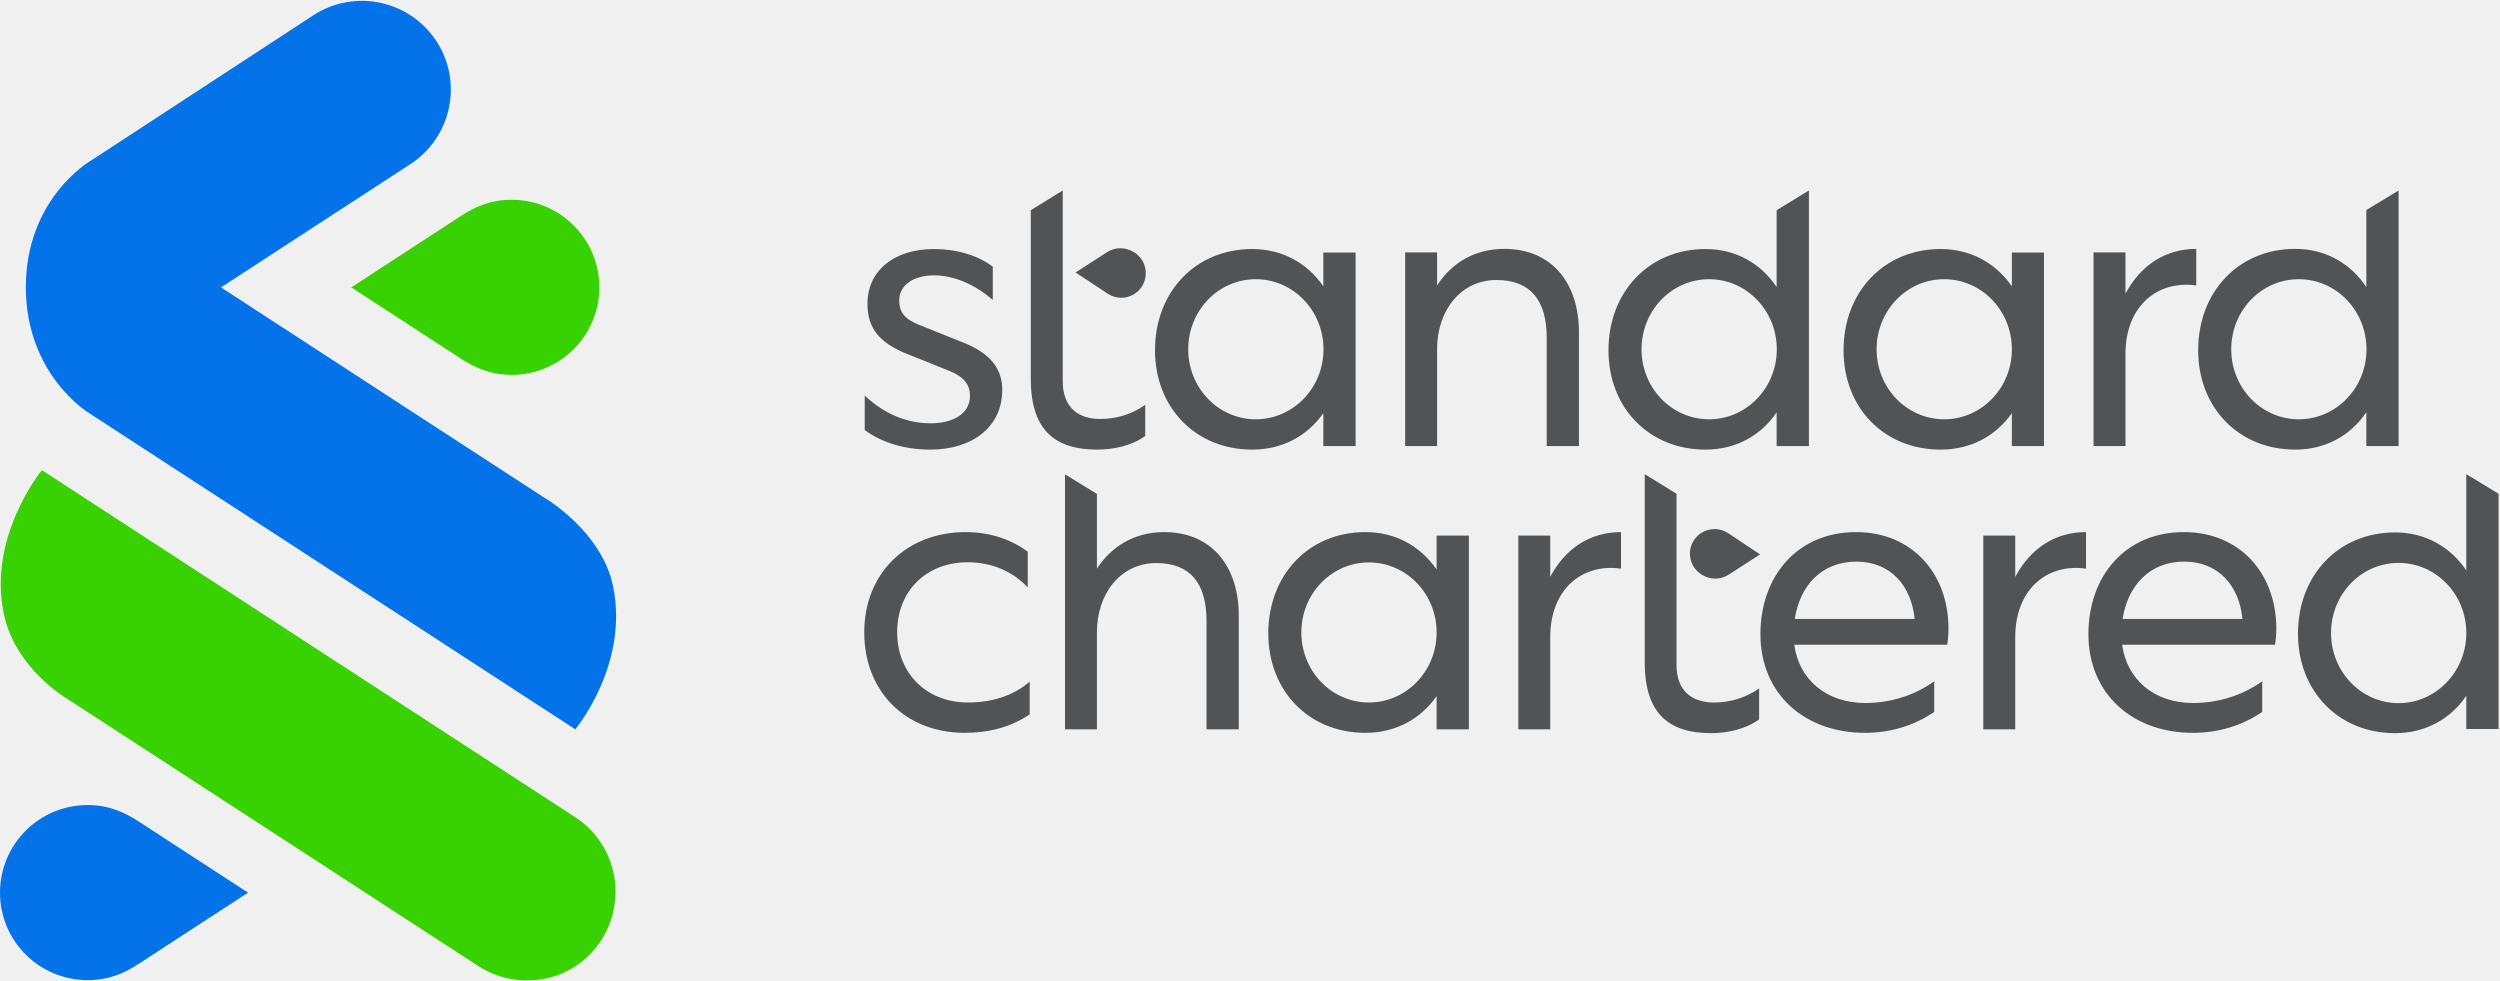
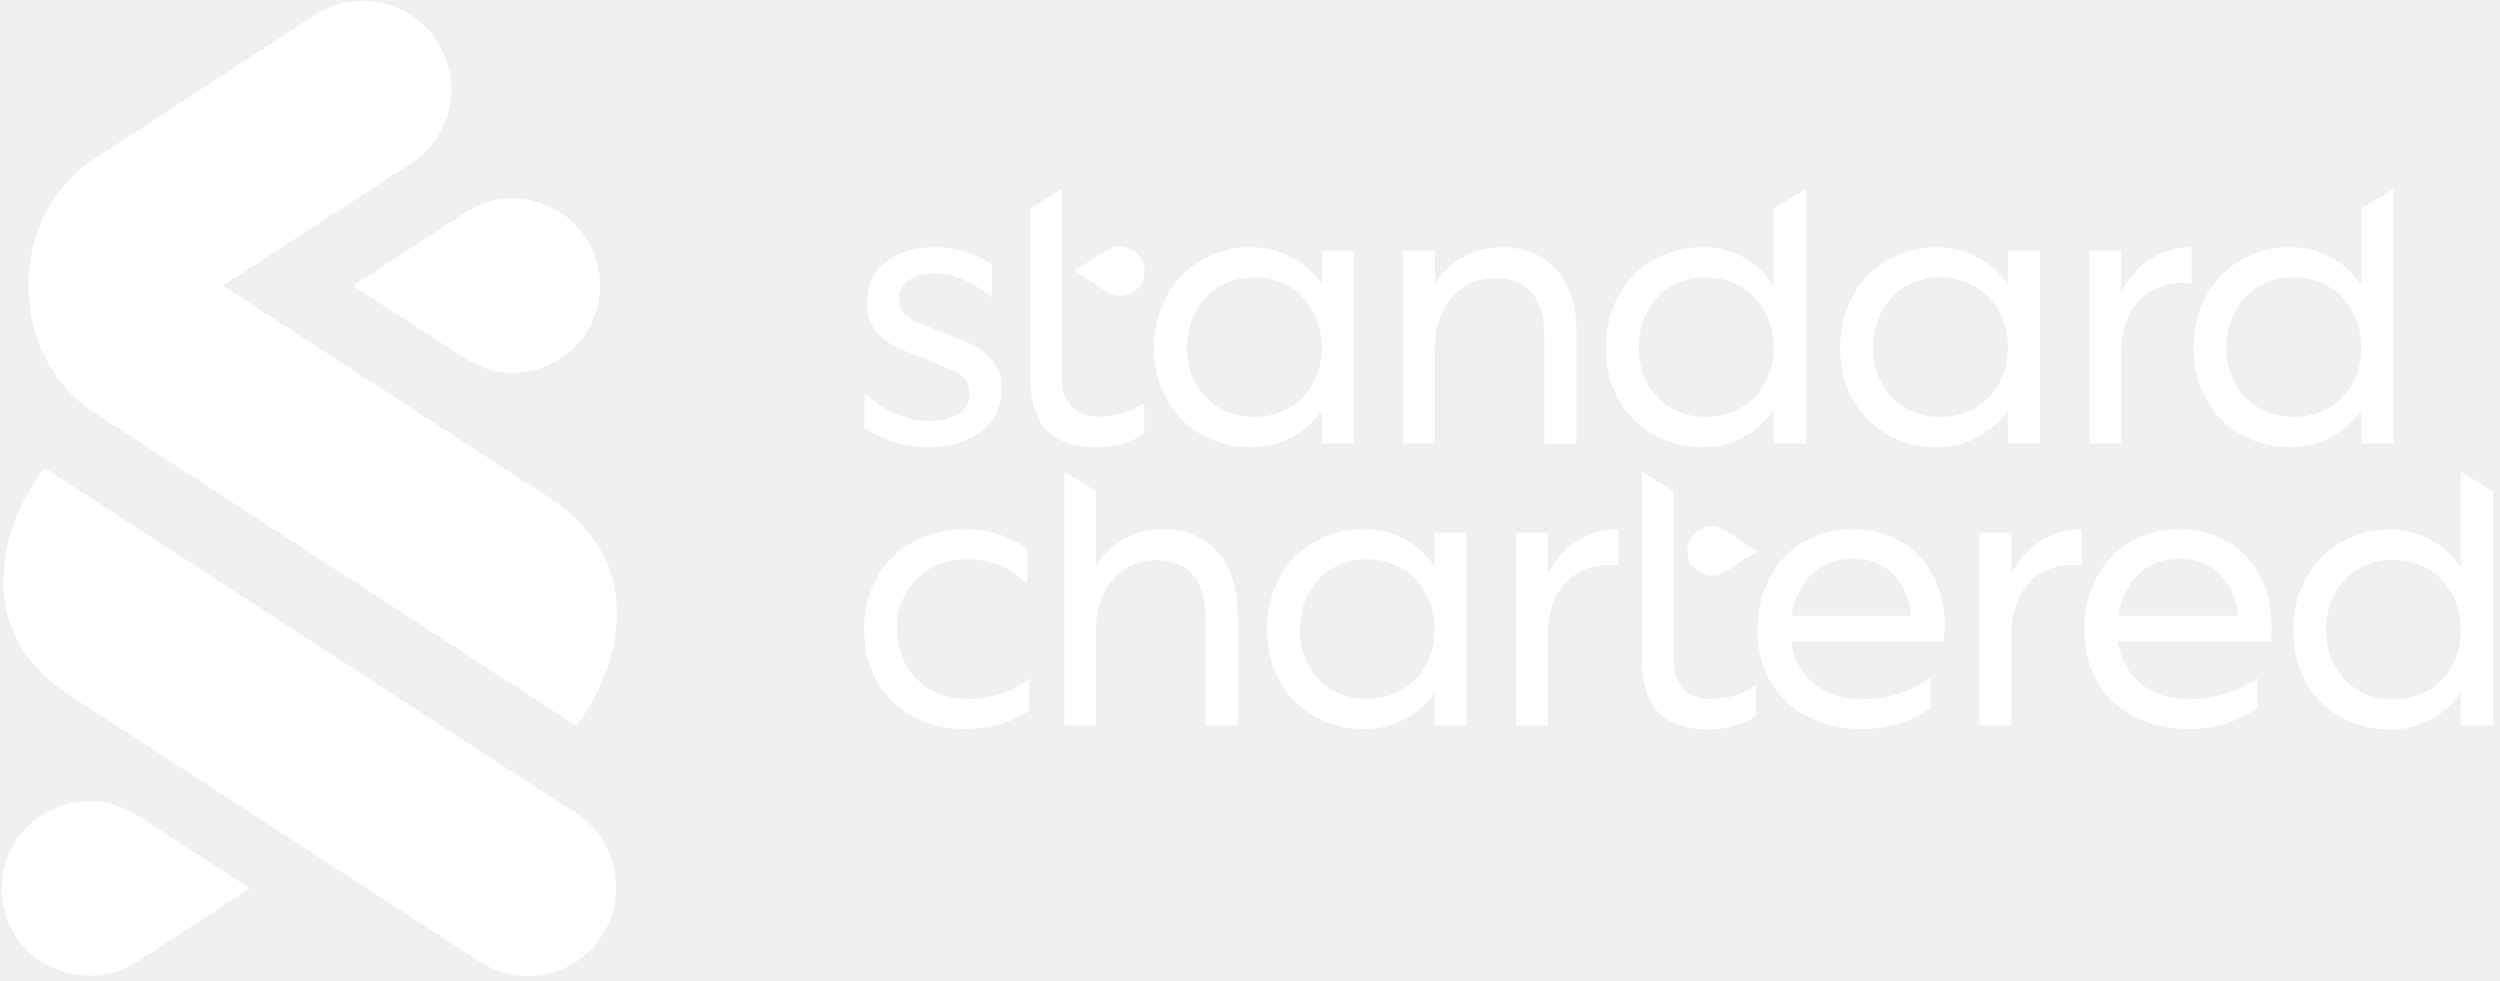
- <svg xmlns="http://www.w3.org/2000/svg" version="1.2" viewBox="0 0 1558 611" width="1558" height="611">
-   <path id="Layer" fill-rule="evenodd" d="m218.9 179.1l68.3 44.4c9.3 6 18.9 10.1 31.7 10.1 30.1 0 54.6-24.4 54.6-54.5 0-30.2-24.5-54.6-54.6-54.6-13.2 0-22.5 4.2-31.7 10.1zm-177 256.4l256.1 166.5c24.9 16.2 59.7 10.4 76.7-16.1 16.5-25.8 9.4-59.9-16.2-76.6l-332.4-216.3c0 0-34 41.4-23.7 89.7 7.3 34.3 39.5 52.8 39.5 52.8z" fill="#38d200" />
-   <path id="Layer" fill-rule="evenodd" d="m55.3 101l140-91.5c25.7-16.7 60-9.4 76.7 16.2 16.7 25.6 9.4 59.9-16.3 76.6l-118 76.8 201.1 130.8c0 0 36.2 20.7 43.3 55.7 10 48.7-23.6 88.9-23.6 88.9l-303.2-197.2c0 0-39.2-23.6-39.2-78.4 0-54.5 39.2-77.9 39.2-77.9zm30.9 499.8c-9.1 5.9-18.4 10-31.6 10-30.2 0-54.6-24.4-54.6-54.5 0-30.1 24.4-54.6 54.6-54.6 12.8 0 22.4 4.2 31.6 10.1l68.4 44.5z" fill="#0473ea" />
-   <path id="Layer" fill-rule="evenodd" d="m1537 295.5l20.1 12.2v146.6h-20.1v-20.7c-9.8 14.5-25.5 23.3-44.4 23.3-35.3 0-60.5-26.2-60.5-62 0-36.4 25.2-63.1 60.5-63.1 18.9 0 34.6 9.1 44.4 23.7zm-512 0l19.8 12.2v106.6c0 16.9 10.3 23.5 23.3 23.5 9.8 0 19.6-2.7 28.2-8.8v19.3c-8.3 6.1-19.8 8.6-29.9 8.6-25.7 0-41.4-11.5-41.4-44.1zm131.7 36.1c34.8 0 57.6 25.7 57.6 60.2 0 3.4-0.3 6.9-0.8 10h-95.3c2.9 21.8 20.1 36.3 44.1 36.3 15.4 0 30.4-4.4 43.1-13.5v19.1c-13 8.8-27.7 13-43.1 13-38 0-65.2-24.5-65.2-61.5 0-36.2 23.1-63.6 59.6-63.6zm204.3 0c34.8 0 57.6 25.7 57.6 60.2 0 3.4-0.3 6.9-0.8 10h-95.3c3 21.8 20.1 36.3 44.1 36.3 15.5 0 30.4-4.4 43.2-13.5v19.1c-13 8.8-27.7 13-43.2 13-37.9 0-65.1-24.5-65.1-61.5 0-36.2 23-63.6 59.5-63.6zm-510.1 0c18.9 0 34.3 8.8 44.4 23.3v-21.1h20.1v120.7h-20.1v-20.6c-10.1 14.2-25.5 22.8-44.4 22.8-35.3 0-60.5-26.2-60.5-62 0-36.4 25.2-63.1 60.5-63.1zm-249.1 0c14.4 0 27.9 4.2 38.7 12.2v22.3c-9.6-10.3-22.8-15.7-37.5-15.7-25.7 0-43.9 17.9-43.9 43.6 0 25.7 18.4 43.8 44.1 43.8 14.5 0 28-3.9 38.5-13v20.4c-11.8 8-25.7 11.5-40.4 11.5-37 0-62.7-25.7-62.7-62.7 0-36.7 26.4-62.4 63.2-62.4zm61.9-36l19.9 12.2v46.6c9.1-14 23.5-22.8 41.9-22.8 30.4 0 46.5 22.3 46.5 51.9v71h-20.1v-67.6c0-23.5-10.2-36-31.3-36-22.3 0-37 19.1-37 43.1v60.5h-19.9zm346.5 36v22.8c-24-3.5-44.1 12.7-44.1 42.6v57.5h-19.9v-120.7h19.9v25.7c9.5-17.9 25-27.9 44.1-27.9zm289.8 0v22.8c-24-3.5-44.1 12.7-44.1 42.6v57.5h-19.9v-120.7h19.9v25.7c9.6-17.9 25-27.9 44.1-27.9zm237 62.9c0-24.2-18.9-43.7-42.2-43.7-23.3 0-42.1 19.5-42.1 43.7 0 24.1 18.8 43.7 42.1 43.7 23.3 0 42.2-19.6 42.2-43.7zm-641.7-0.4c0-24.1-18.9-43.6-42.2-43.6-23.3 0-42.1 19.5-42.1 43.6 0 24.2 18.8 43.7 42.1 43.7 23.3 0 42.2-19.5 42.2-43.7zm261.6-44.1c-22 0-35.3 15.4-38.4 35.7h74.7c-2-20.6-15-35.7-36.3-35.7zm204.3 0c-22 0-35.2 15.4-38.4 35.7h74.7c-2-20.6-14.9-35.7-36.3-35.7zm-300.9-17.9c5.1-3.2 11.6-3.2 16.6 0.1l20 13.3-19.7 12.7c-5.1 3.2-11.5 3.2-16.5 0l-0.5-0.3c-9.4-6-9.4-19.8 0.1-25.8zm-279.9-176.9c18.8 0 34.3 8.8 44.3 23.2v-21h20.1v120.6h-20.1v-20.5c-10 14.2-25.5 22.7-44.3 22.7-35.3 0-60.6-26.2-60.6-61.9 0-36.5 25.3-63.1 60.6-63.1zm-118.1-36.5v118.9c0 16.9 10.3 23.5 23.3 23.5 9.8 0 19.5-2.7 28.1-8.8v19.4c-8.3 6.1-19.8 8.5-29.9 8.5-25.7 0-41.4-11.5-41.4-44v-105.2zm832.5 0v159.3h-20.1v-21.1c-9.8 14.5-25.4 23.3-44.3 23.3-35.3 0-60.5-26.2-60.5-61.9 0-36.5 25.2-63.2 60.5-63.2 18.9 0 34.5 9.1 44.3 23.8v-48zm-285.4 36.5c18.9 0 34.3 8.8 44.4 23.2v-21h20v120.6h-20v-20.5c-10.1 14.2-25.5 22.7-44.4 22.7-35.3 0-60.5-26.1-60.5-61.9 0-36.4 25.2-63.1 60.5-63.1zm-627.4 0c14.2 0 27.4 3.9 36.7 11v20.8c-11-9.8-24.5-15.4-36.5-15.4-12.7 0-21.8 5.9-21.8 15.6 0 7.4 3.4 11.8 13 15.5l28.7 11.5c15.4 6.6 22.5 15.9 22.5 28.8 0 23-18.6 37.2-44.8 37.2-16 0-30.4-4.4-40.9-12.2v-21.5c12.7 12 26.9 17.3 41.1 17.3 14.2 0 24.5-6.1 24.5-17.1 0-6.6-3.4-11.7-12.5-15.4l-28.6-11.5c-14.7-6.4-22.8-14.7-22.8-30.4 0-21 16.9-34.2 41.4-34.2zm545.3-36.5v159.3h-20.1v-21c-9.8 14.4-25.4 23.2-44.3 23.2-35.3 0-60.5-26.1-60.5-61.9 0-36.4 25.2-63.1 60.5-63.1 18.9 0 34.5 9 44.3 23.7v-47.9zm241.4 36.4v22.8c-24-3.4-44.1 12.7-44.1 42.6v57.5h-19.9v-120.7h19.9v25.7c9.5-17.8 25-27.9 44.1-27.9zm-431.2 0c30.4 0 46.5 22.3 46.5 51.9v71h-20.1v-67.6c0-23.5-10.3-35.9-31.3-35.9-22.3 0-37 19.1-37 43v60.5h-19.9v-120.7h19.9v20.6c9-14 23.5-22.8 41.9-22.8zm-112.7 62.6c0-24.2-18.9-43.7-42.2-43.7-23.3 0-42.1 19.5-42.1 43.7 0 24.1 18.8 43.6 42.1 43.6 23.3 0 42.2-19.5 42.2-43.6zm282.5 0c0-24.2-18.9-43.7-42.2-43.7-23.3 0-42.1 19.5-42.1 43.7 0 24.1 18.8 43.6 42.1 43.6 23.3 0 42.2-19.5 42.2-43.6zm367.5 0c0-24.2-18.9-43.7-42.2-43.7-23.3 0-42.1 19.5-42.1 43.7 0 24.1 18.8 43.6 42.1 43.6 23.3 0 42.2-19.5 42.2-43.6zm-221 0c0-24.2-18.9-43.7-42.2-43.7-23.3 0-42.1 19.5-42.1 43.7 0 24.1 18.8 43.6 42.1 43.6 23.3 0 42.2-19.5 42.2-43.6zm-563.8-60.6c5-3.2 11.5-3.2 16.5 0l0.4 0.2c9.5 6 9.5 19.8 0.1 25.9-5.1 3.2-11.6 3.2-16.7-0.2l-20-13.2z" fill="#525355" />
+ <svg xmlns="http://www.w3.org/2000/svg" width="102" height="40" viewBox="0 0 102 40" fill="none">
+   <g clip-path="url(#clip0_358_3069)">
+     <path d="M19.554 39.231L2.842 28.371C2.842 28.371 0.747 27.168 0.267 24.927C-0.407 21.781 1.814 19.083 1.814 19.083L23.504 33.183C25.177 34.272 25.633 36.499 24.558 38.178C23.453 39.904 21.183 40.284 19.554 39.231H19.554Z" fill="white" />
+     <path d="M3.725 16.756C3.725 16.756 1.166 15.213 1.166 11.644C1.166 8.088 3.724 6.564 3.724 6.564L12.861 0.595C13.665 0.087 14.637 -0.085 15.567 0.118C16.497 0.32 17.309 0.88 17.828 1.677C18.347 2.474 18.53 3.442 18.338 4.373C18.146 5.303 17.594 6.121 16.802 6.648L9.102 11.653L22.222 20.183C22.222 20.183 24.583 21.533 25.048 23.813C25.698 26.994 23.505 29.614 23.505 29.614L3.725 16.756ZM3.677 39.806C4.534 39.806 5.145 39.535 5.741 39.149L10.2 36.249L5.741 33.35C5.139 32.963 4.509 32.693 3.677 32.693C3.205 32.686 2.736 32.773 2.298 32.949C1.859 33.124 1.461 33.385 1.124 33.716C0.788 34.047 0.521 34.442 0.339 34.877C0.156 35.311 0.062 35.778 0.062 36.249C0.062 36.721 0.156 37.188 0.339 37.622C0.521 38.057 0.788 38.452 1.124 38.783C1.461 39.114 1.859 39.374 2.298 39.55C2.736 39.726 3.205 39.813 3.677 39.806Z" fill="white" />
+     <path d="M20.922 8.097C20.064 8.097 19.453 8.368 18.858 8.753L14.398 11.653L18.858 14.553C19.459 14.94 20.09 15.21 20.922 15.21C21.39 15.21 21.853 15.118 22.285 14.939C22.718 14.761 23.11 14.499 23.441 14.168C23.772 13.838 24.035 13.446 24.214 13.015C24.393 12.583 24.485 12.12 24.485 11.653C24.485 11.186 24.393 10.724 24.214 10.292C24.035 9.861 23.772 9.469 23.441 9.138C23.11 8.808 22.718 8.546 22.285 8.367C21.853 8.189 21.39 8.097 20.922 8.097Z" fill="white" />
+     <path d="M39.477 28.516C40.42 28.516 41.299 28.261 41.986 27.671V28.995C41.218 29.521 40.307 29.745 39.348 29.745C36.933 29.745 35.256 28.069 35.256 25.66C35.256 23.266 36.982 21.591 39.38 21.591C40.323 21.591 41.203 21.862 41.906 22.388V23.84C41.283 23.171 40.42 22.819 39.46 22.819C37.782 22.819 36.599 23.984 36.599 25.659C36.599 27.335 37.798 28.516 39.477 28.516ZM44.72 29.602H43.425V19.241L44.72 20.04V23.075C45.311 22.166 46.254 21.591 47.453 21.591C49.436 21.591 50.491 23.043 50.491 24.974V29.602H49.18V25.197C49.18 23.665 48.509 22.852 47.133 22.852C45.679 22.852 44.718 24.096 44.718 25.66L44.72 29.602ZM58.532 28.26C57.877 29.186 56.869 29.744 55.638 29.744C53.337 29.744 51.69 28.037 51.69 25.707C51.69 23.33 53.337 21.59 55.638 21.59C56.869 21.59 57.877 22.164 58.532 23.106V21.733H59.843V29.6H58.532V28.26ZM53.033 25.691C53.033 27.319 54.168 28.515 55.766 28.515C57.381 28.515 58.532 27.319 58.532 25.691C58.532 24.031 57.381 22.819 55.766 22.819C54.168 22.82 53.033 24.032 53.033 25.692V25.691ZM63.152 29.602H61.857V21.735H63.152V23.41C63.775 22.245 64.782 21.591 66.029 21.591V23.075C64.463 22.852 63.152 23.905 63.152 25.851V29.602ZM79.298 26.171H73.079C73.271 27.591 74.39 28.532 75.956 28.532C76.964 28.532 77.939 28.245 78.77 27.655V28.899C77.923 29.474 76.964 29.745 75.956 29.745C73.478 29.745 71.705 28.149 71.705 25.739C71.705 23.377 73.207 21.59 75.59 21.59C77.859 21.59 79.347 23.265 79.347 25.515C79.347 25.735 79.33 25.954 79.298 26.171ZM73.095 25.118H77.971C77.843 23.777 76.996 22.788 75.605 22.788C74.166 22.788 73.303 23.793 73.095 25.117V25.118ZM82.063 29.602H80.768V21.735H82.063V23.41C82.687 22.245 83.694 21.591 84.94 21.591V23.075C83.374 22.852 82.063 23.905 82.063 25.851V29.602ZM92.63 26.171H86.412C86.603 27.591 87.722 28.532 89.289 28.532C90.296 28.532 91.271 28.245 92.103 27.655V28.899C91.255 29.474 90.296 29.745 89.289 29.745C86.811 29.745 85.037 28.149 85.037 25.739C85.037 23.377 86.54 21.59 88.922 21.59C91.192 21.59 92.678 23.265 92.678 25.515C92.679 25.735 92.663 25.954 92.63 26.171ZM86.428 25.118H91.303C91.175 23.777 90.328 22.788 88.937 22.788C87.499 22.788 86.636 23.793 86.428 25.117V25.118ZM100.403 28.251C99.764 29.192 98.741 29.767 97.51 29.767C95.208 29.767 93.561 28.059 93.561 25.729C93.561 23.352 95.208 21.612 97.51 21.612C98.741 21.612 99.764 22.203 100.403 23.16V19.243L101.714 20.042V29.601H100.403V28.251ZM94.904 25.713C94.904 27.341 96.039 28.538 97.638 28.538C99.252 28.538 100.403 27.341 100.403 25.713C100.403 24.054 99.252 22.841 97.638 22.841C96.039 22.841 94.904 24.053 94.904 25.713ZM68.292 26.987C68.292 28.088 68.963 28.519 69.811 28.519C70.469 28.525 71.112 28.324 71.649 27.944V29.205C71.105 29.604 70.354 29.763 69.699 29.763C68.02 29.763 66.997 29.013 66.997 26.891V19.239L68.292 20.038V26.987ZM70.385 21.632C70.275 21.56 70.152 21.511 70.022 21.488C69.893 21.464 69.761 21.465 69.632 21.493C69.504 21.52 69.382 21.572 69.274 21.647C69.166 21.721 69.073 21.816 69.002 21.926C68.93 22.036 68.881 22.159 68.857 22.288C68.834 22.417 68.835 22.549 68.863 22.677C68.89 22.805 68.942 22.927 69.017 23.035C69.091 23.143 69.186 23.235 69.296 23.307L69.324 23.324C69.485 23.427 69.672 23.482 69.863 23.482C70.054 23.482 70.241 23.427 70.402 23.324L71.689 22.5L70.385 21.632ZM37.958 17.172C38.885 17.172 39.556 16.773 39.556 16.055C39.556 15.624 39.333 15.289 38.74 15.049L36.869 14.299C35.91 13.884 35.383 13.342 35.383 12.32C35.383 10.948 36.486 10.086 38.084 10.086C39.011 10.086 39.874 10.341 40.482 10.804V12.163C39.763 11.524 38.883 11.157 38.101 11.157C37.269 11.157 36.678 11.54 36.678 12.179C36.678 12.657 36.902 12.944 37.525 13.184L39.396 13.934C40.403 14.365 40.867 14.971 40.867 15.817C40.867 17.317 39.652 18.242 37.942 18.242C36.902 18.242 35.959 17.955 35.272 17.445V16.039C36.103 16.82 37.03 17.172 37.958 17.172ZM43.329 15.464C43.329 16.565 44 16.996 44.848 16.996C45.505 17.002 46.148 16.801 46.685 16.422V17.682C46.14 18.081 45.389 18.241 44.734 18.241C43.055 18.241 42.033 17.491 42.033 15.368V8.51L43.327 7.71L43.329 15.464ZM53.928 16.756C53.272 17.682 52.265 18.241 51.034 18.241C48.732 18.241 47.086 16.534 47.086 14.203C47.086 11.827 48.732 10.086 51.034 10.086C52.265 10.086 53.272 10.661 53.928 11.603V10.231H55.239V18.097H53.928V16.756ZM48.428 14.188C48.428 15.815 49.563 17.012 51.162 17.012C52.777 17.012 53.928 15.815 53.928 14.188C53.928 12.528 52.777 11.315 51.162 11.315C49.563 11.315 48.428 12.528 48.428 14.188ZM58.548 18.097H57.252V10.231H58.548V11.571C59.139 10.662 60.082 10.087 61.281 10.087C63.264 10.087 64.319 11.54 64.319 13.471V18.098H63.008V13.694C63.008 12.162 62.337 11.348 60.962 11.348C59.507 11.348 58.547 12.593 58.547 14.157L58.548 18.097ZM72.36 16.725C71.721 17.667 70.697 18.241 69.466 18.241C67.164 18.241 65.518 16.534 65.518 14.203C65.518 11.827 67.164 10.086 69.466 10.086C70.697 10.086 71.721 10.677 72.36 11.634V8.509L73.671 7.71V18.097H72.36V16.725ZM66.861 14.188C66.861 15.815 67.996 17.012 69.594 17.012C71.209 17.012 72.36 15.815 72.36 14.188C72.36 12.528 71.209 11.315 69.594 11.315C67.997 11.315 66.861 12.528 66.861 14.188ZM96.34 16.725C95.7 17.667 94.677 18.241 93.446 18.241C91.144 18.241 89.497 16.534 89.497 14.203C89.497 11.827 91.144 10.086 93.446 10.086C94.677 10.086 95.7 10.677 96.34 11.634V8.509L97.65 7.71V18.097H96.34V16.725ZM90.84 14.188C90.84 15.815 91.975 17.012 93.574 17.012C95.189 17.012 96.34 15.815 96.34 14.188C96.34 12.528 95.189 11.315 93.574 11.315C91.976 11.315 90.84 12.528 90.84 14.188ZM81.92 16.756C81.264 17.682 80.257 18.241 79.026 18.241C76.724 18.241 75.078 16.534 75.078 14.203C75.078 11.827 76.724 10.086 79.026 10.086C80.257 10.086 81.264 10.661 81.92 11.603V10.231H83.231V18.097H81.92V16.756ZM76.421 14.188C76.421 15.815 77.556 17.012 79.154 17.012C80.769 17.012 81.92 15.815 81.92 14.188C81.92 12.528 80.769 11.315 79.154 11.315C77.555 11.315 76.421 12.528 76.421 14.188ZM86.54 18.097H85.245V10.231H86.54V11.907C87.163 10.742 88.17 10.087 89.417 10.087V11.571C87.85 11.348 86.54 12.401 86.54 14.348V18.097ZM45.154 11.907C45.292 11.996 45.451 12.051 45.615 12.065C45.78 12.079 45.945 12.053 46.096 11.987C46.248 11.922 46.381 11.821 46.484 11.692C46.587 11.563 46.656 11.411 46.685 11.249C46.709 11.119 46.707 10.986 46.678 10.858C46.65 10.729 46.597 10.607 46.521 10.5C46.446 10.392 46.35 10.3 46.239 10.229L46.211 10.212C46.05 10.11 45.863 10.056 45.672 10.056C45.481 10.057 45.294 10.112 45.134 10.216L43.847 11.043L45.154 11.907Z" fill="white" />
+   </g>
+   <defs>
+     <clipPath id="clip0_358_3069">
+       <rect width="102" height="40" fill="white" />
+     </clipPath>
+   </defs>
</svg>
